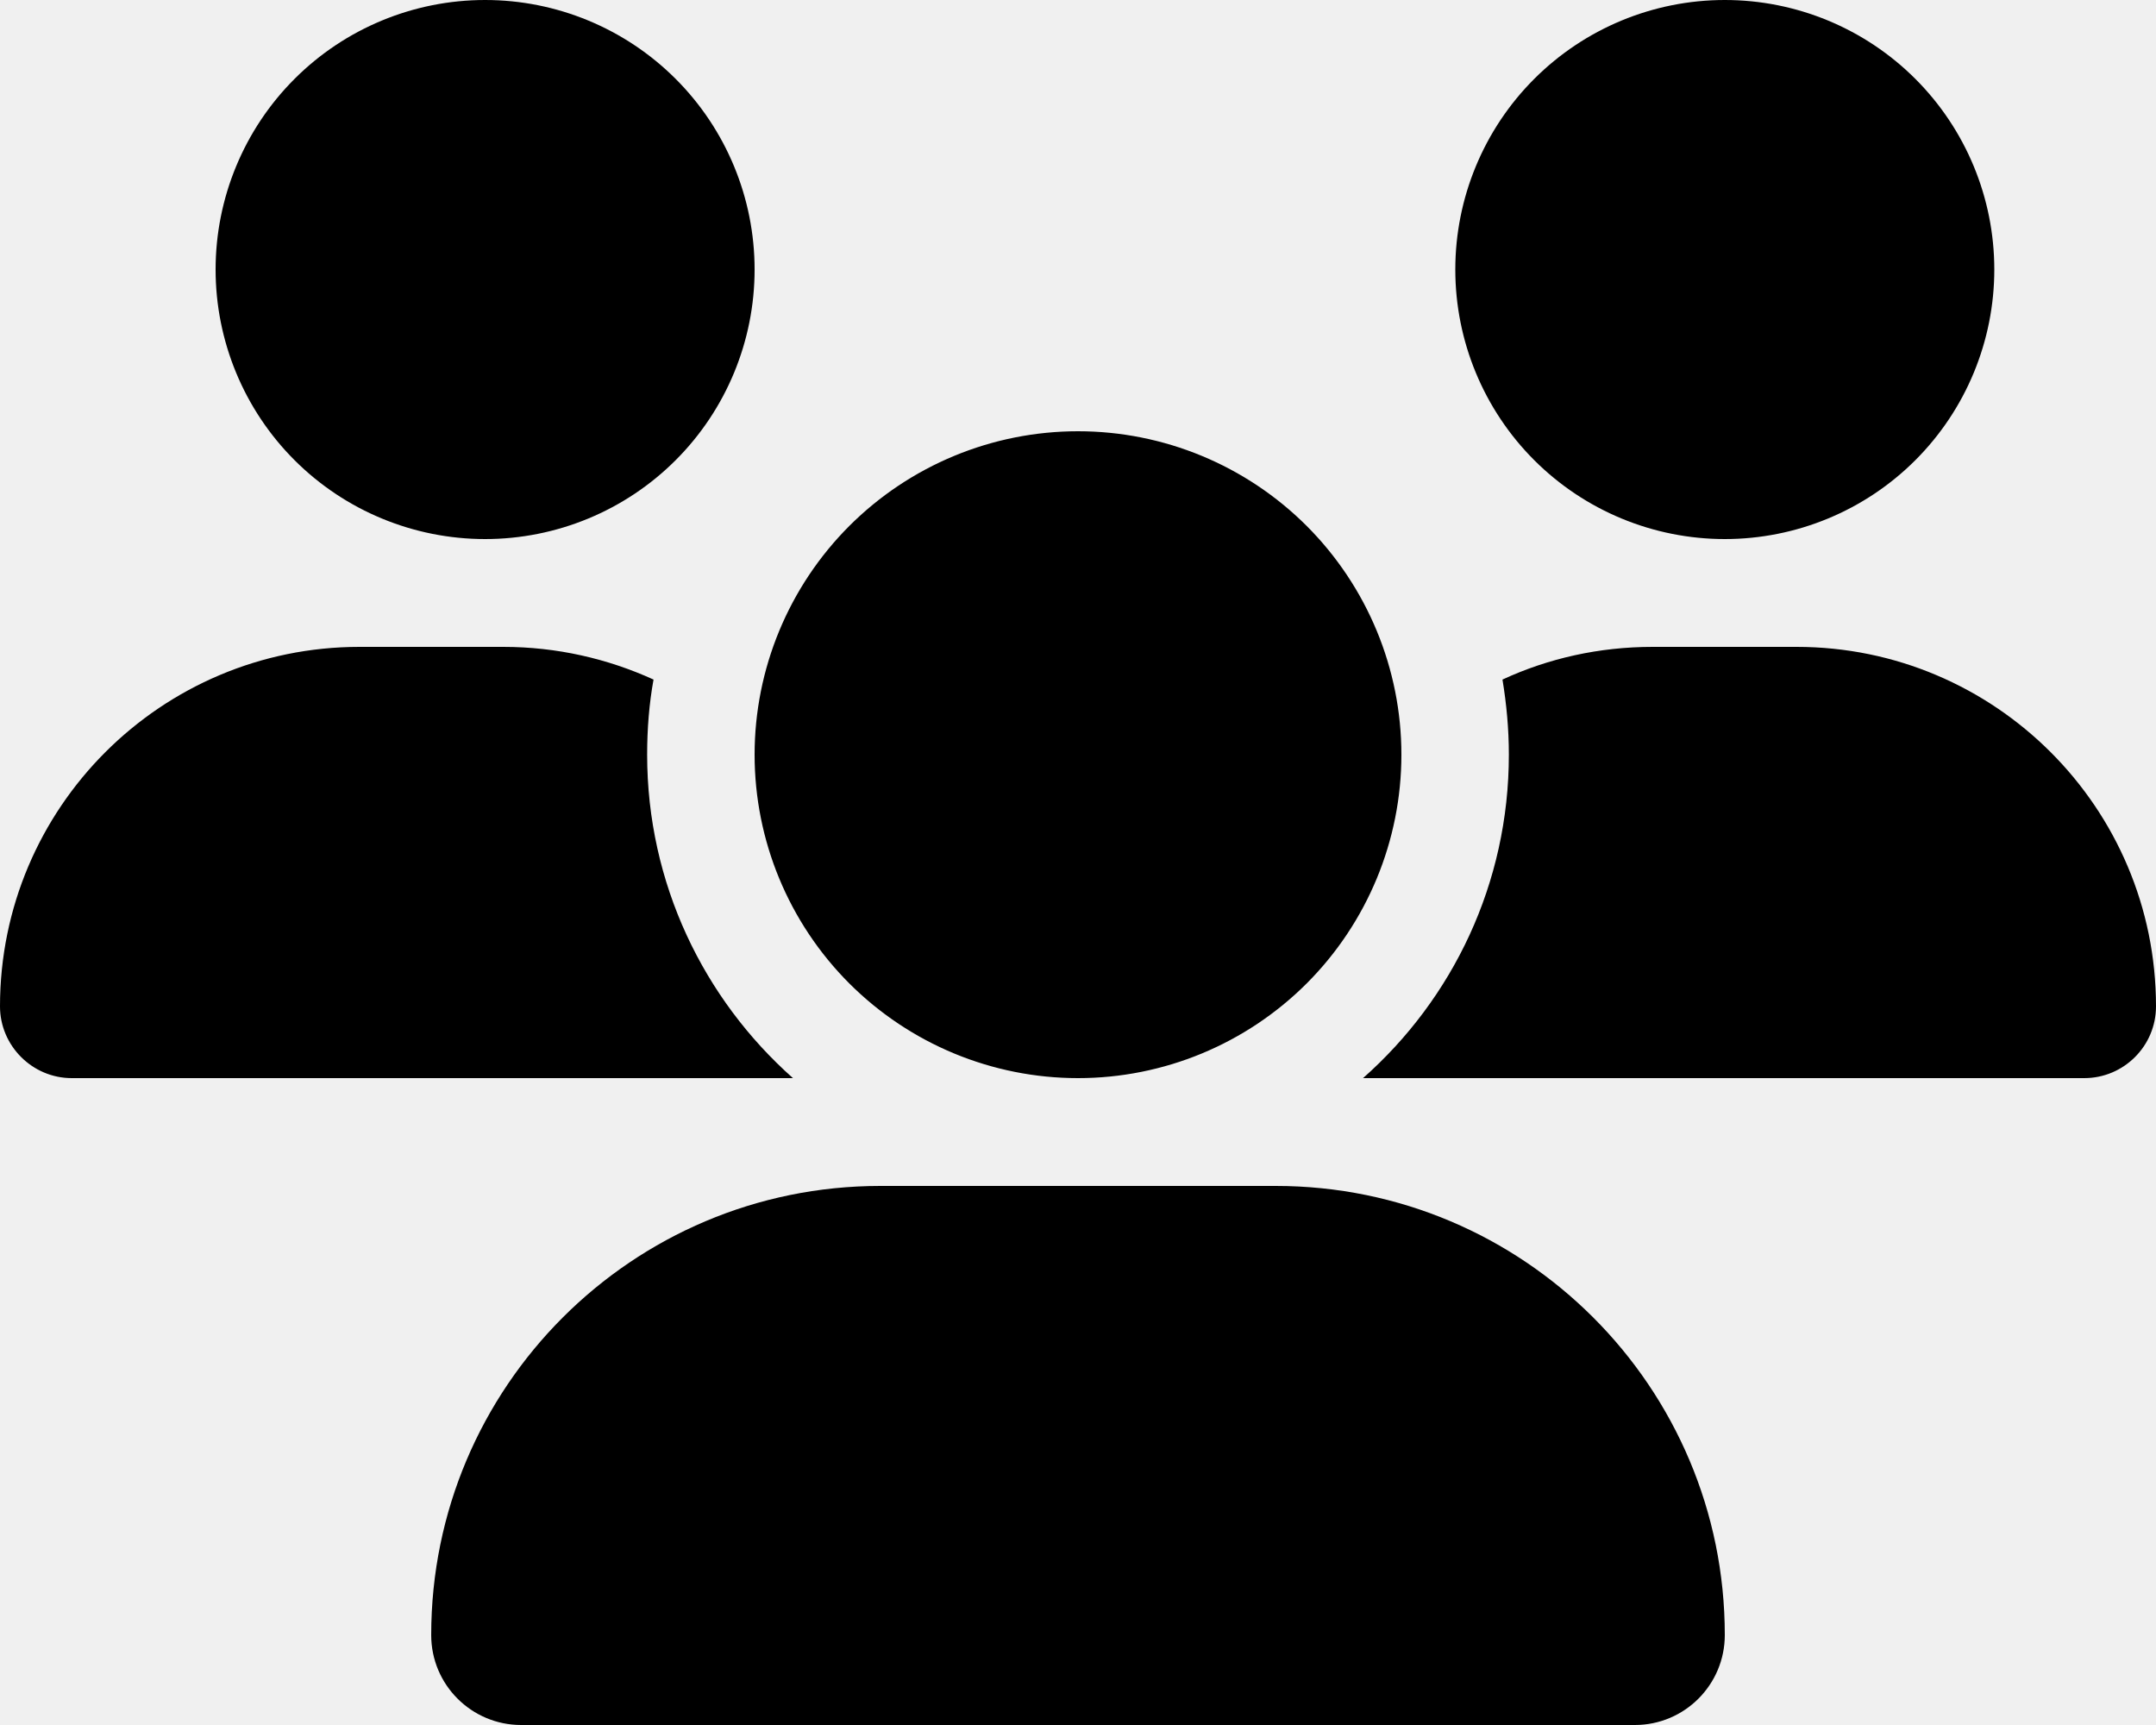
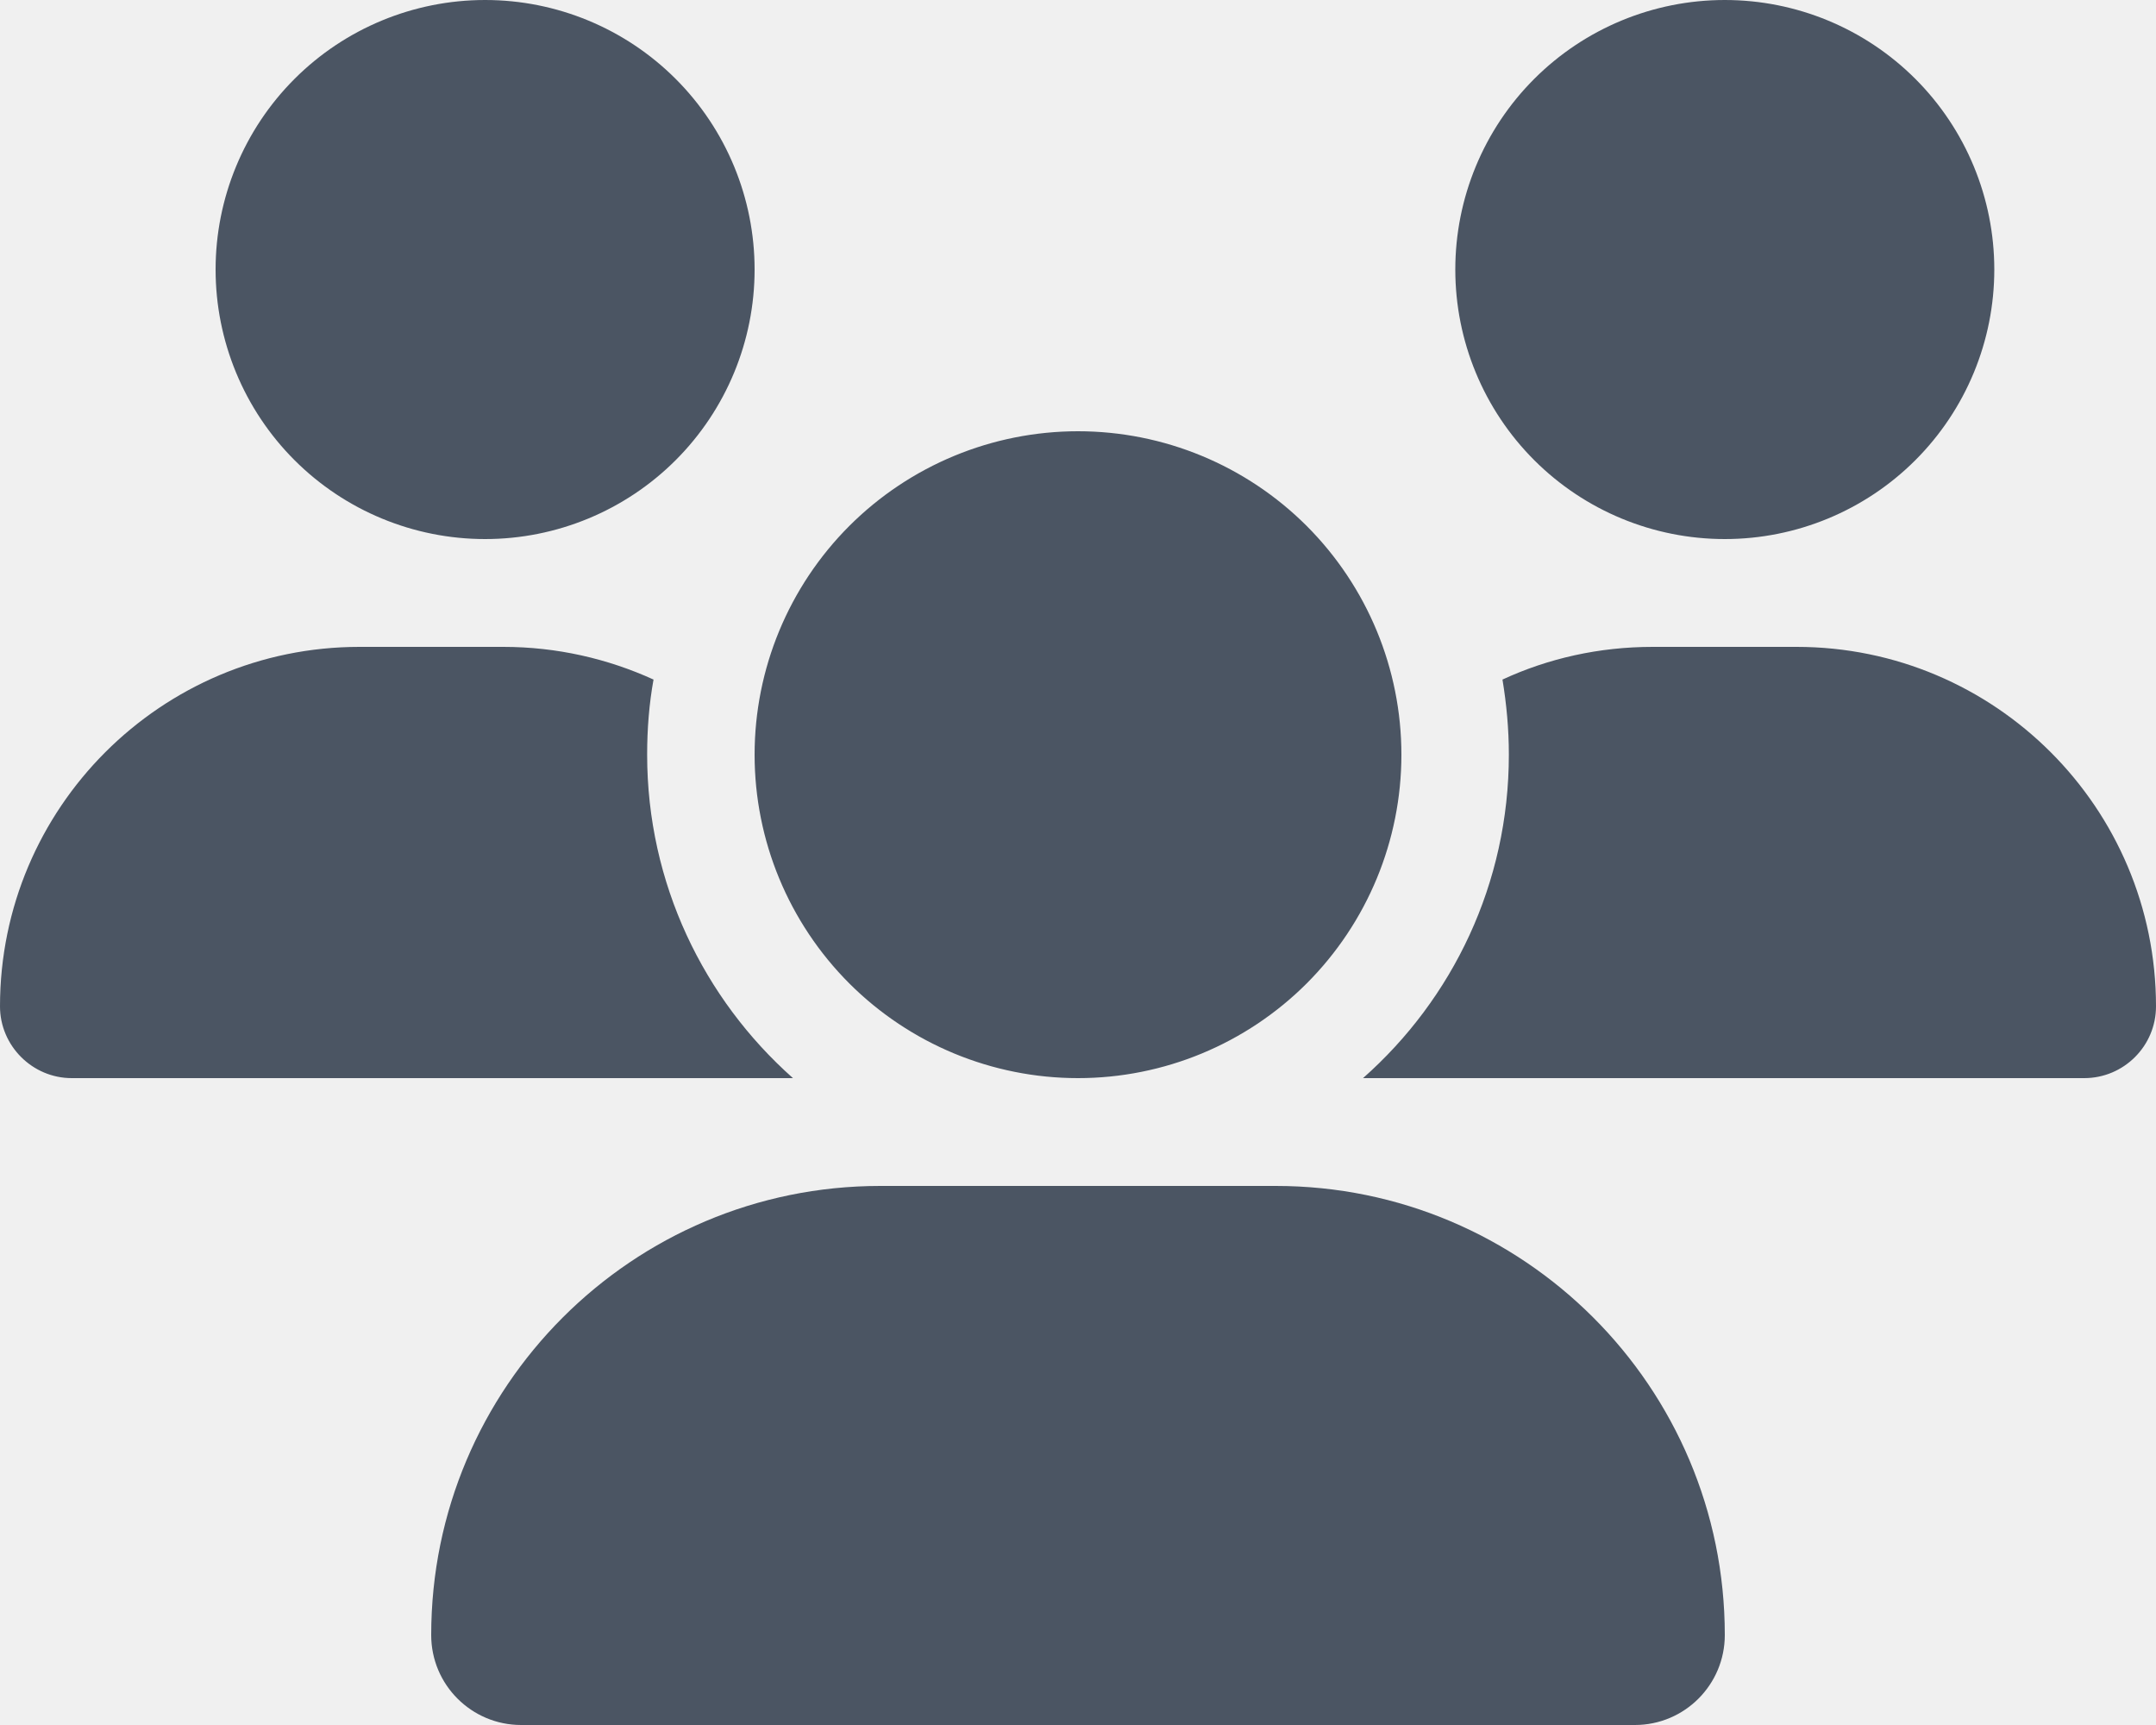
<svg xmlns="http://www.w3.org/2000/svg" width="25" height="20" viewBox="0 0 25 20" fill="none">
  <g clip-path="url(#clip0_657_26367)">
-     <path d="M5.625 0C6.454 0 7.249 0.329 7.835 0.915C8.421 1.501 8.75 2.296 8.75 3.125C8.75 3.954 8.421 4.749 7.835 5.335C7.249 5.921 6.454 6.25 5.625 6.25C4.796 6.25 4.001 5.921 3.415 5.335C2.829 4.749 2.5 3.954 2.5 3.125C2.5 2.296 2.829 1.501 3.415 0.915C4.001 0.329 4.796 0 5.625 0ZM20 0C20.829 0 21.624 0.329 22.21 0.915C22.796 1.501 23.125 2.296 23.125 3.125C23.125 3.954 22.796 4.749 22.21 5.335C21.624 5.921 20.829 6.25 20 6.25C19.171 6.25 18.376 5.921 17.79 5.335C17.204 4.749 16.875 3.954 16.875 3.125C16.875 2.296 17.204 1.501 17.79 0.915C18.376 0.329 19.171 0 20 0ZM0 11.668C0 9.367 1.867 7.5 4.168 7.5H5.836C6.457 7.5 7.047 7.637 7.578 7.879C7.527 8.16 7.504 8.453 7.504 8.75C7.504 10.242 8.16 11.582 9.195 12.5C9.188 12.5 9.18 12.5 9.168 12.5H0.832C0.375 12.5 0 12.125 0 11.668ZM15.832 12.5C15.824 12.5 15.816 12.5 15.805 12.5C16.844 11.582 17.496 10.242 17.496 8.75C17.496 8.453 17.469 8.164 17.422 7.879C17.953 7.633 18.543 7.5 19.164 7.5H20.832C23.133 7.5 25 9.367 25 11.668C25 12.129 24.625 12.5 24.168 12.5H15.832ZM8.75 8.75C8.75 7.755 9.145 6.802 9.848 6.098C10.552 5.395 11.505 5 12.5 5C13.495 5 14.448 5.395 15.152 6.098C15.855 6.802 16.25 7.755 16.25 8.75C16.25 9.745 15.855 10.698 15.152 11.402C14.448 12.105 13.495 12.5 12.5 12.5C11.505 12.5 10.552 12.105 9.848 11.402C9.145 10.698 8.75 9.745 8.75 8.75ZM5 18.957C5 16.082 7.332 13.75 10.207 13.75H14.793C17.668 13.75 20 16.082 20 18.957C20 19.531 19.535 20 18.957 20H6.043C5.469 20 5 19.535 5 18.957Z" fill="currentColor" />
+     <path d="M5.625 0C6.454 0 7.249 0.329 7.835 0.915C8.421 1.501 8.75 2.296 8.75 3.125C8.75 3.954 8.421 4.749 7.835 5.335C7.249 5.921 6.454 6.25 5.625 6.25C4.796 6.25 4.001 5.921 3.415 5.335C2.829 4.749 2.5 3.954 2.5 3.125C2.5 2.296 2.829 1.501 3.415 0.915C4.001 0.329 4.796 0 5.625 0ZM20 0C20.829 0 21.624 0.329 22.21 0.915C22.796 1.501 23.125 2.296 23.125 3.125C23.125 3.954 22.796 4.749 22.21 5.335C21.624 5.921 20.829 6.25 20 6.25C19.171 6.25 18.376 5.921 17.79 5.335C17.204 4.749 16.875 3.954 16.875 3.125C16.875 2.296 17.204 1.501 17.79 0.915C18.376 0.329 19.171 0 20 0ZM0 11.668C0 9.367 1.867 7.5 4.168 7.5H5.836C6.457 7.5 7.047 7.637 7.578 7.879C7.527 8.16 7.504 8.453 7.504 8.75C7.504 10.242 8.16 11.582 9.195 12.5C9.188 12.5 9.18 12.5 9.168 12.5H0.832C0.375 12.5 0 12.125 0 11.668ZM15.832 12.5C15.824 12.5 15.816 12.5 15.805 12.5C16.844 11.582 17.496 10.242 17.496 8.75C17.496 8.453 17.469 8.164 17.422 7.879C17.953 7.633 18.543 7.5 19.164 7.5H20.832C23.133 7.5 25 9.367 25 11.668C25 12.129 24.625 12.5 24.168 12.5H15.832ZM8.75 8.75C8.75 7.755 9.145 6.802 9.848 6.098C10.552 5.395 11.505 5 12.5 5C13.495 5 14.448 5.395 15.152 6.098C15.855 6.802 16.25 7.755 16.25 8.75C16.25 9.745 15.855 10.698 15.152 11.402C14.448 12.105 13.495 12.5 12.5 12.5C11.505 12.5 10.552 12.105 9.848 11.402C9.145 10.698 8.75 9.745 8.75 8.75ZM5 18.957C5 16.082 7.332 13.75 10.207 13.75H14.793C17.668 13.75 20 16.082 20 18.957C20 19.531 19.535 20 18.957 20H6.043C5.469 20 5 19.535 5 18.957Z" fill="#4B5563" />
  </g>
  <defs>
    <clipPath id="clip0_657_26367">
      <path d="M0 0H25V20H0V0Z" fill="white" />
    </clipPath>
  </defs>
</svg>
